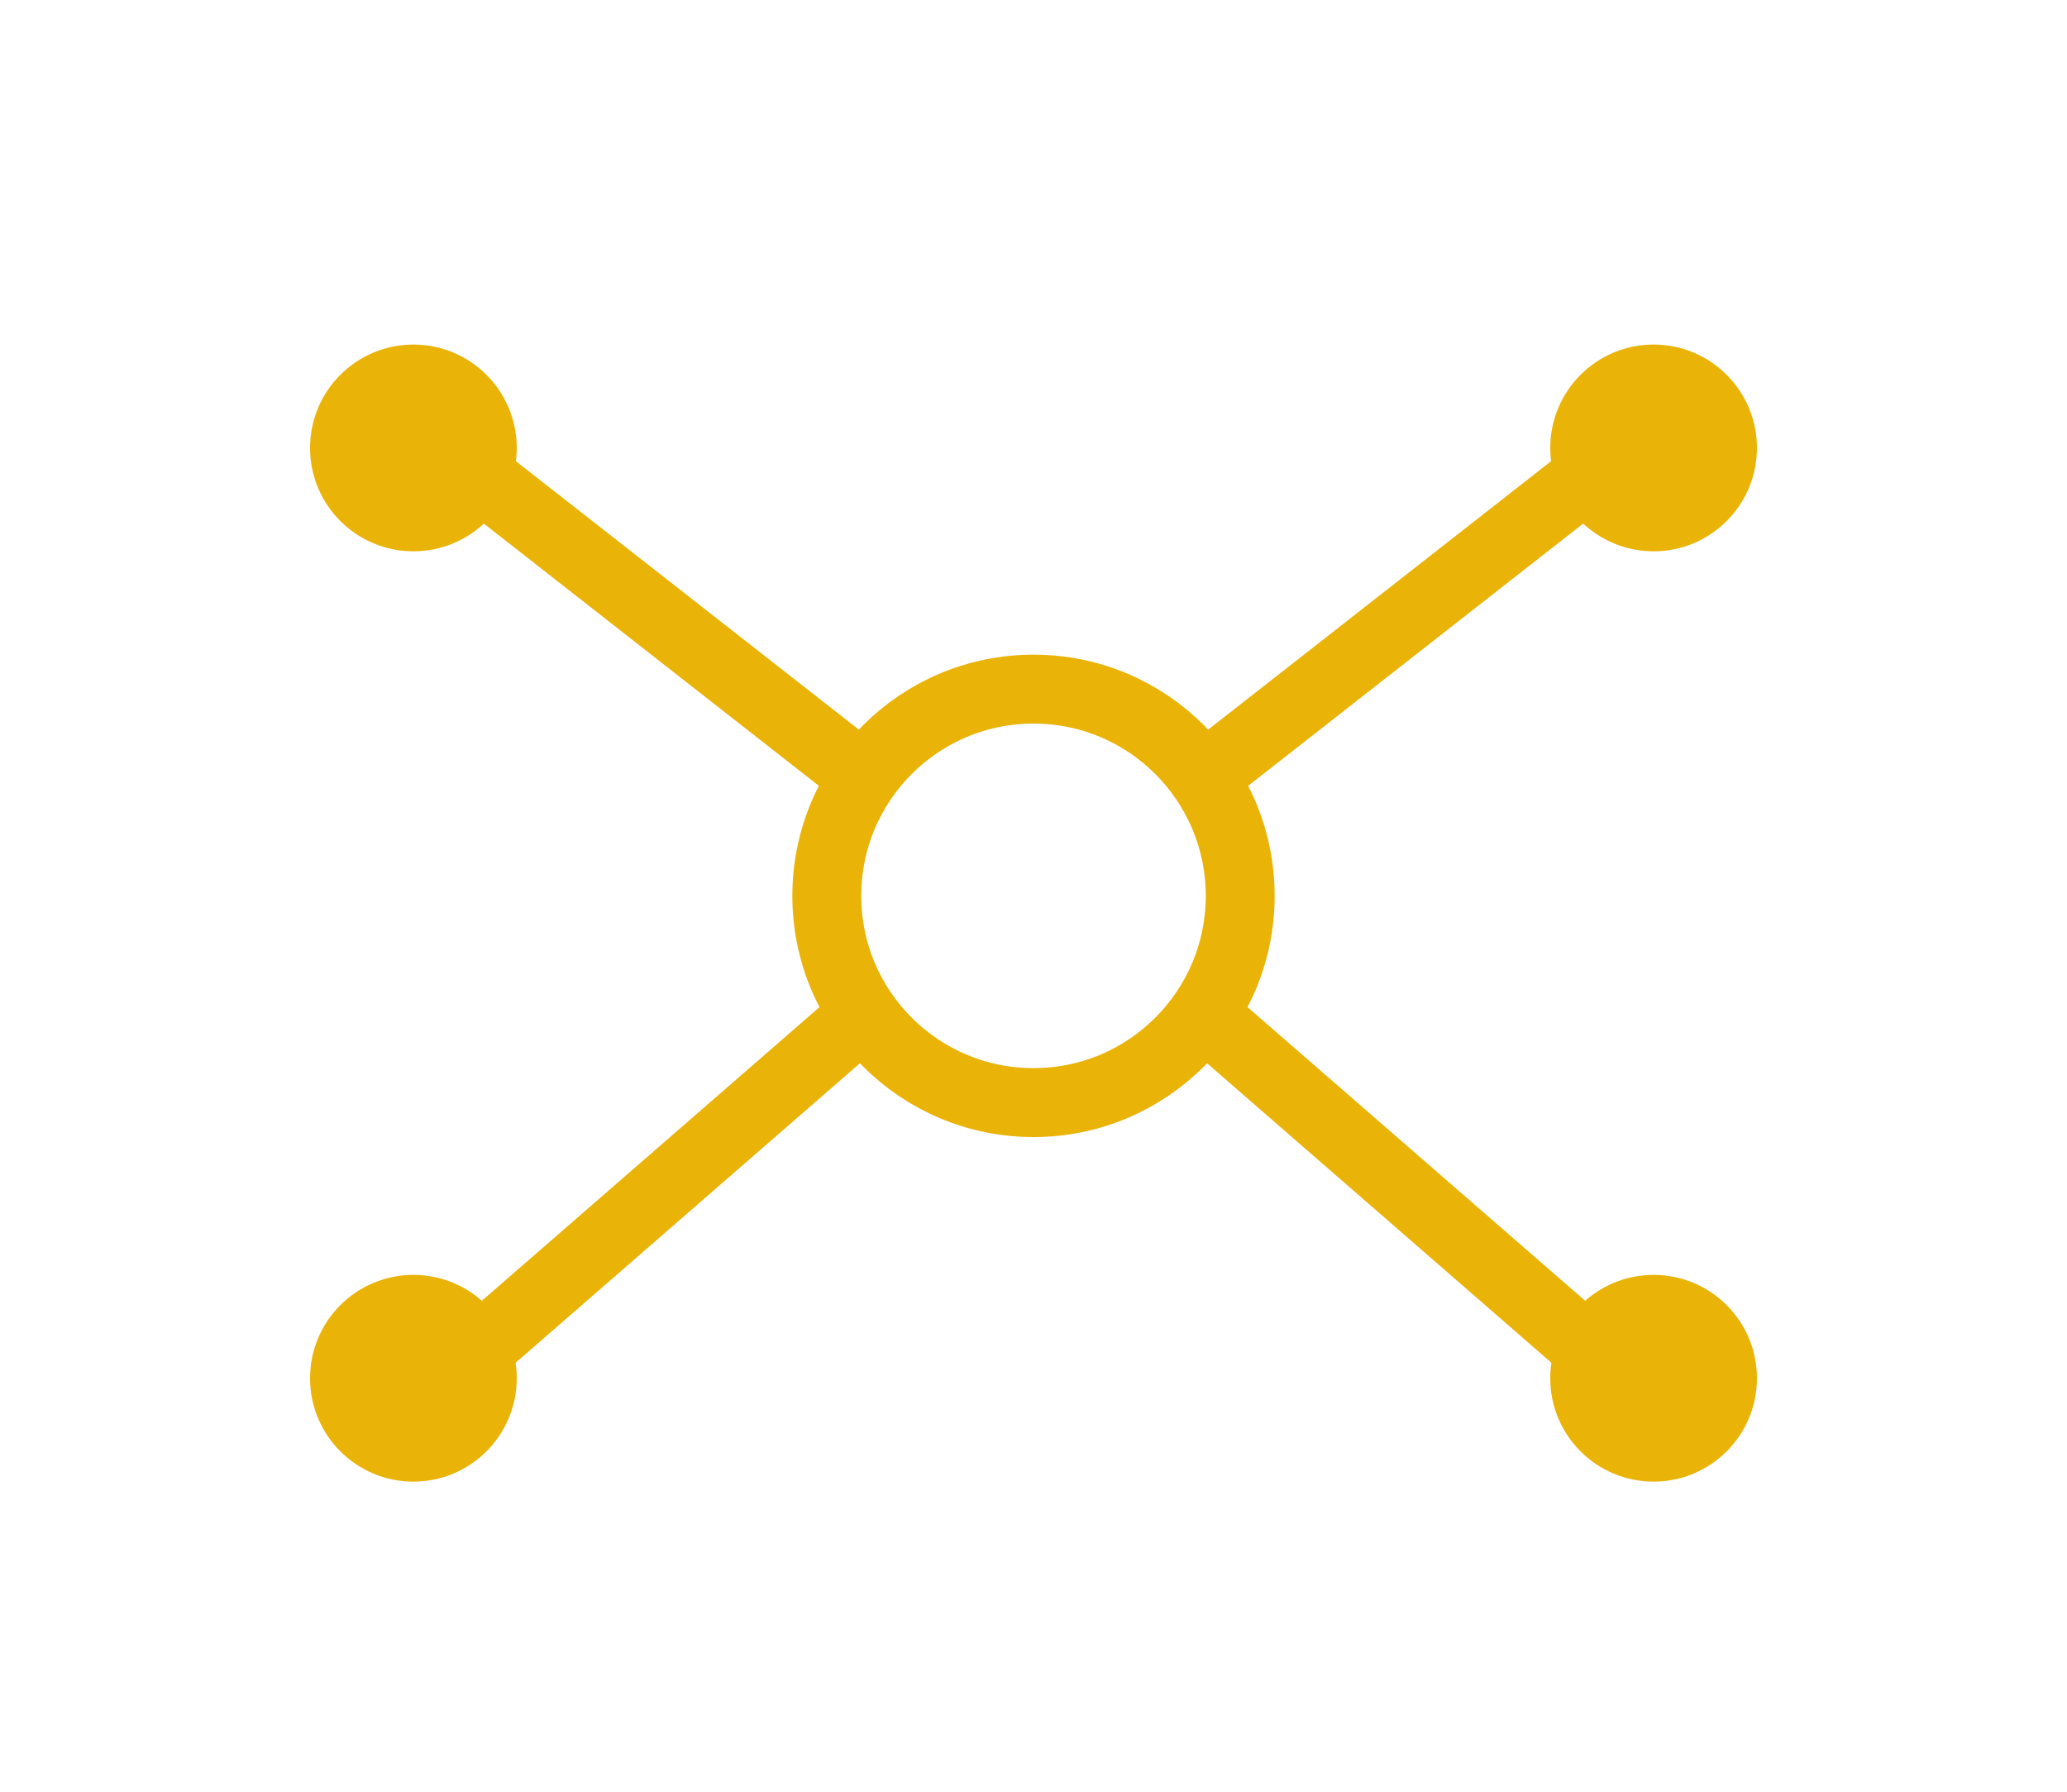
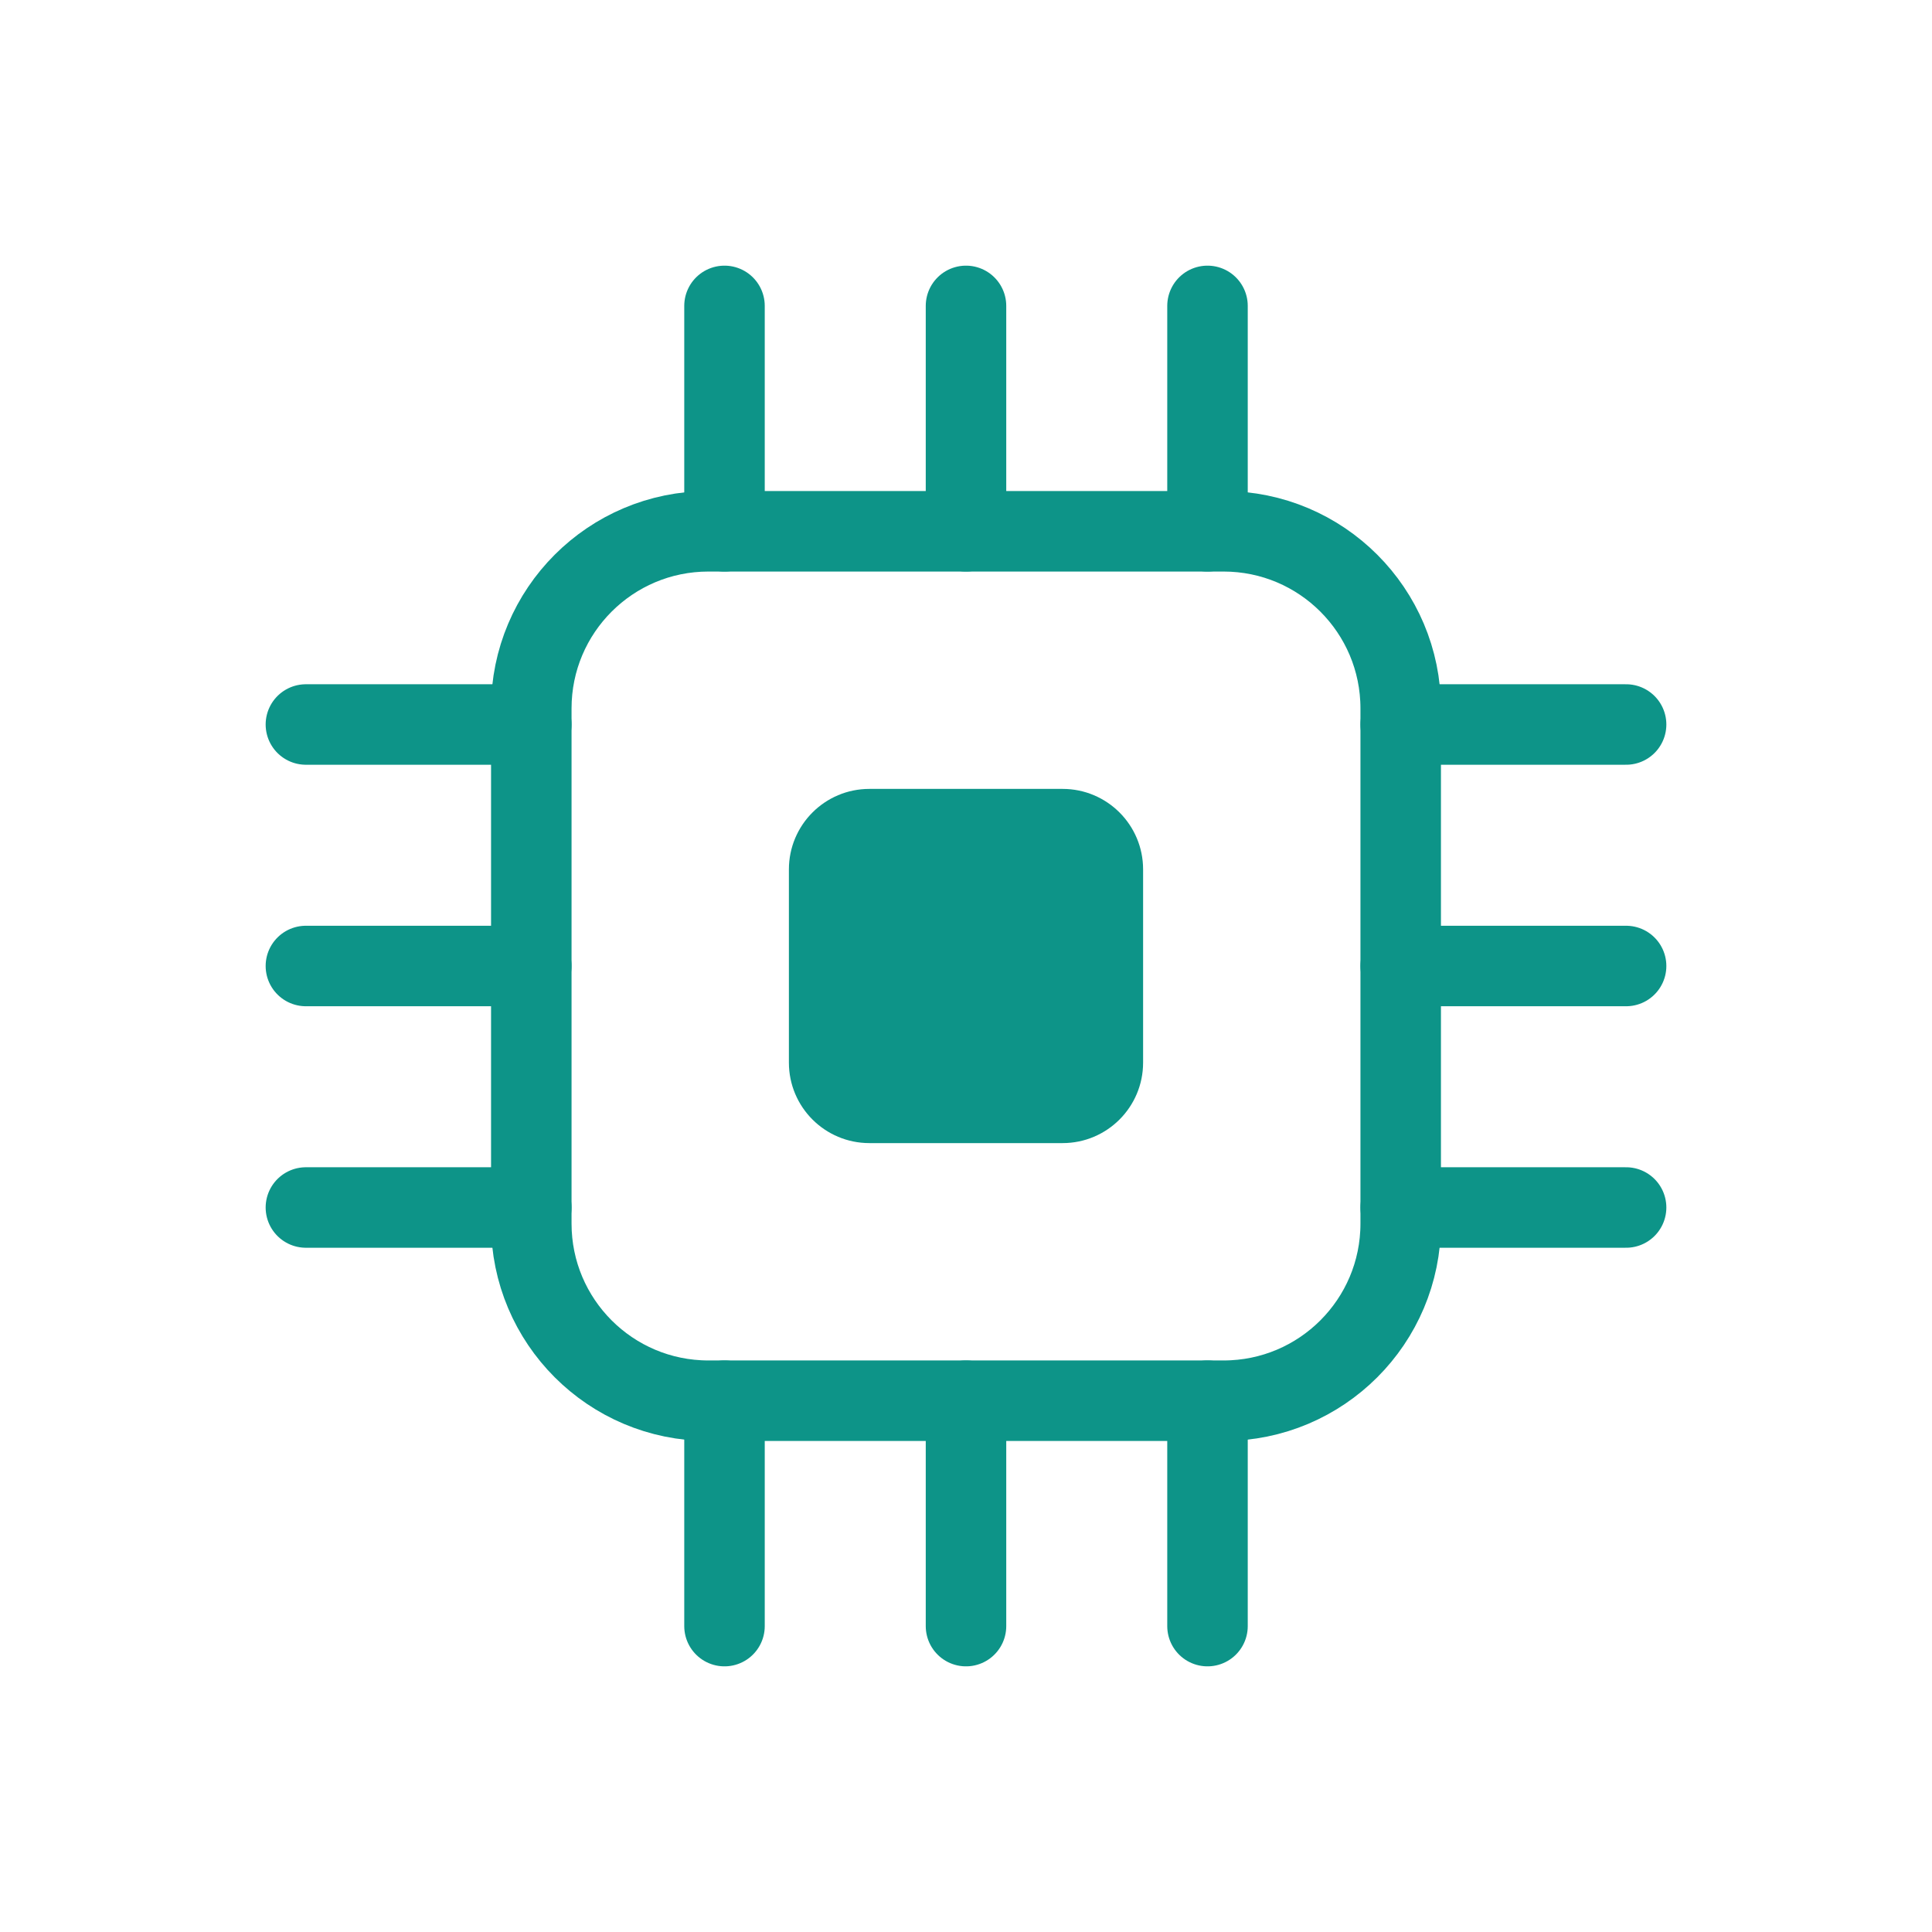
- <svg xmlns="http://www.w3.org/2000/svg" width="120" height="104" viewBox="0 0 120 104" fill="none" stroke="#eab308" stroke-linecap="round" stroke-linejoin="round">
-   <g stroke-width="4">
-     <path d="M50 45 L27 27" />
-     <path d="M70 45 L93 27" />
-     <path d="M50 59 L27 79" />
-     <path d="M70 59 L93 79" />
-     <circle cx="60" cy="52" r="12" />
-     <g fill="#eab308" stroke="none">
-       <circle cx="24" cy="26" r="6" />
-       <circle cx="96" cy="26" r="6" />
-       <circle cx="24" cy="80" r="6" />
-       <circle cx="96" cy="80" r="6" />
-     </g>
+ <svg xmlns="http://www.w3.org/2000/svg" width="120" height="120" viewBox="0 0 120 120" fill="none" stroke="#0d9488" stroke-linecap="round" stroke-linejoin="round" stroke-width="5">
+   <g>
+     <path d="M45 33 V19 M60 33 V19 M75 33 V19" />
+     <path d="M45 87 V101 M60 87 V101 M75 87 V101" />
+     <path d="M33 45 H19 M33 60 H19 M33 75 H19" />
+     <path d="M87 45 H101 M87 60 H101 M87 75 H101" />
  </g>
+   <rect x="33" y="33" width="54" height="54" rx="11" />
+   <rect x="49" y="49" width="22" height="22" rx="5" fill="#0d9488" stroke="none" />
</svg>
